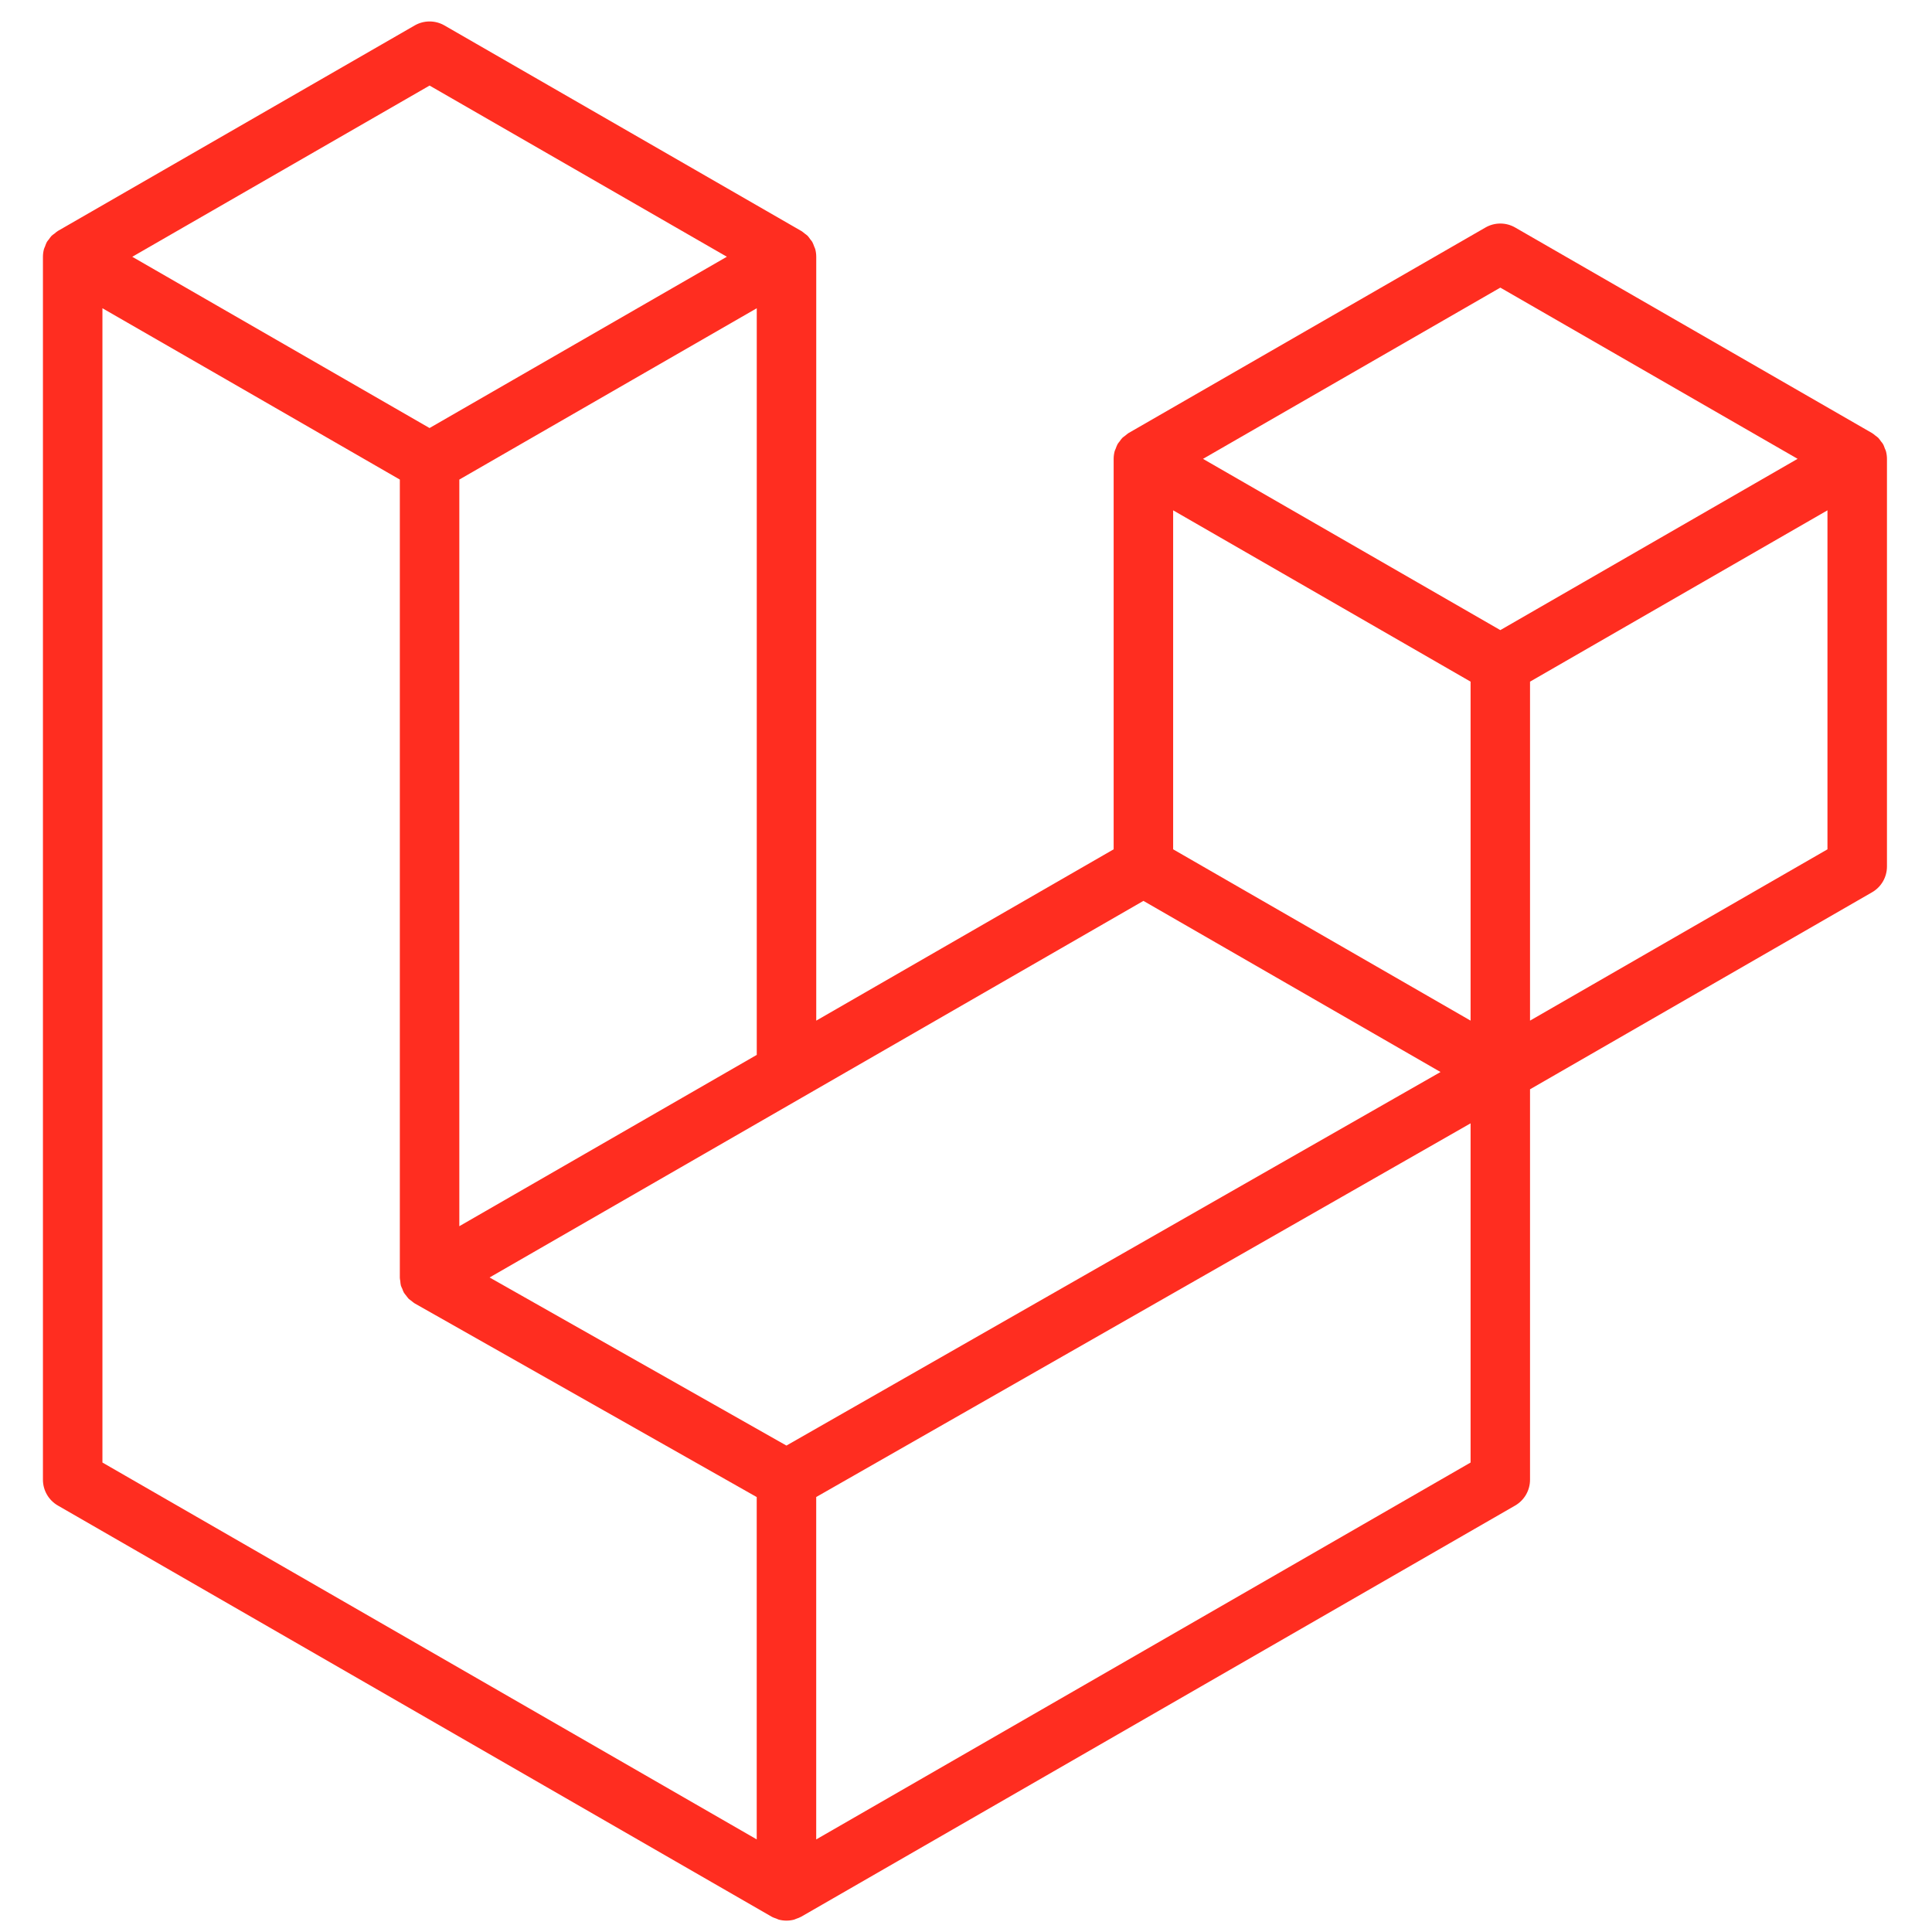
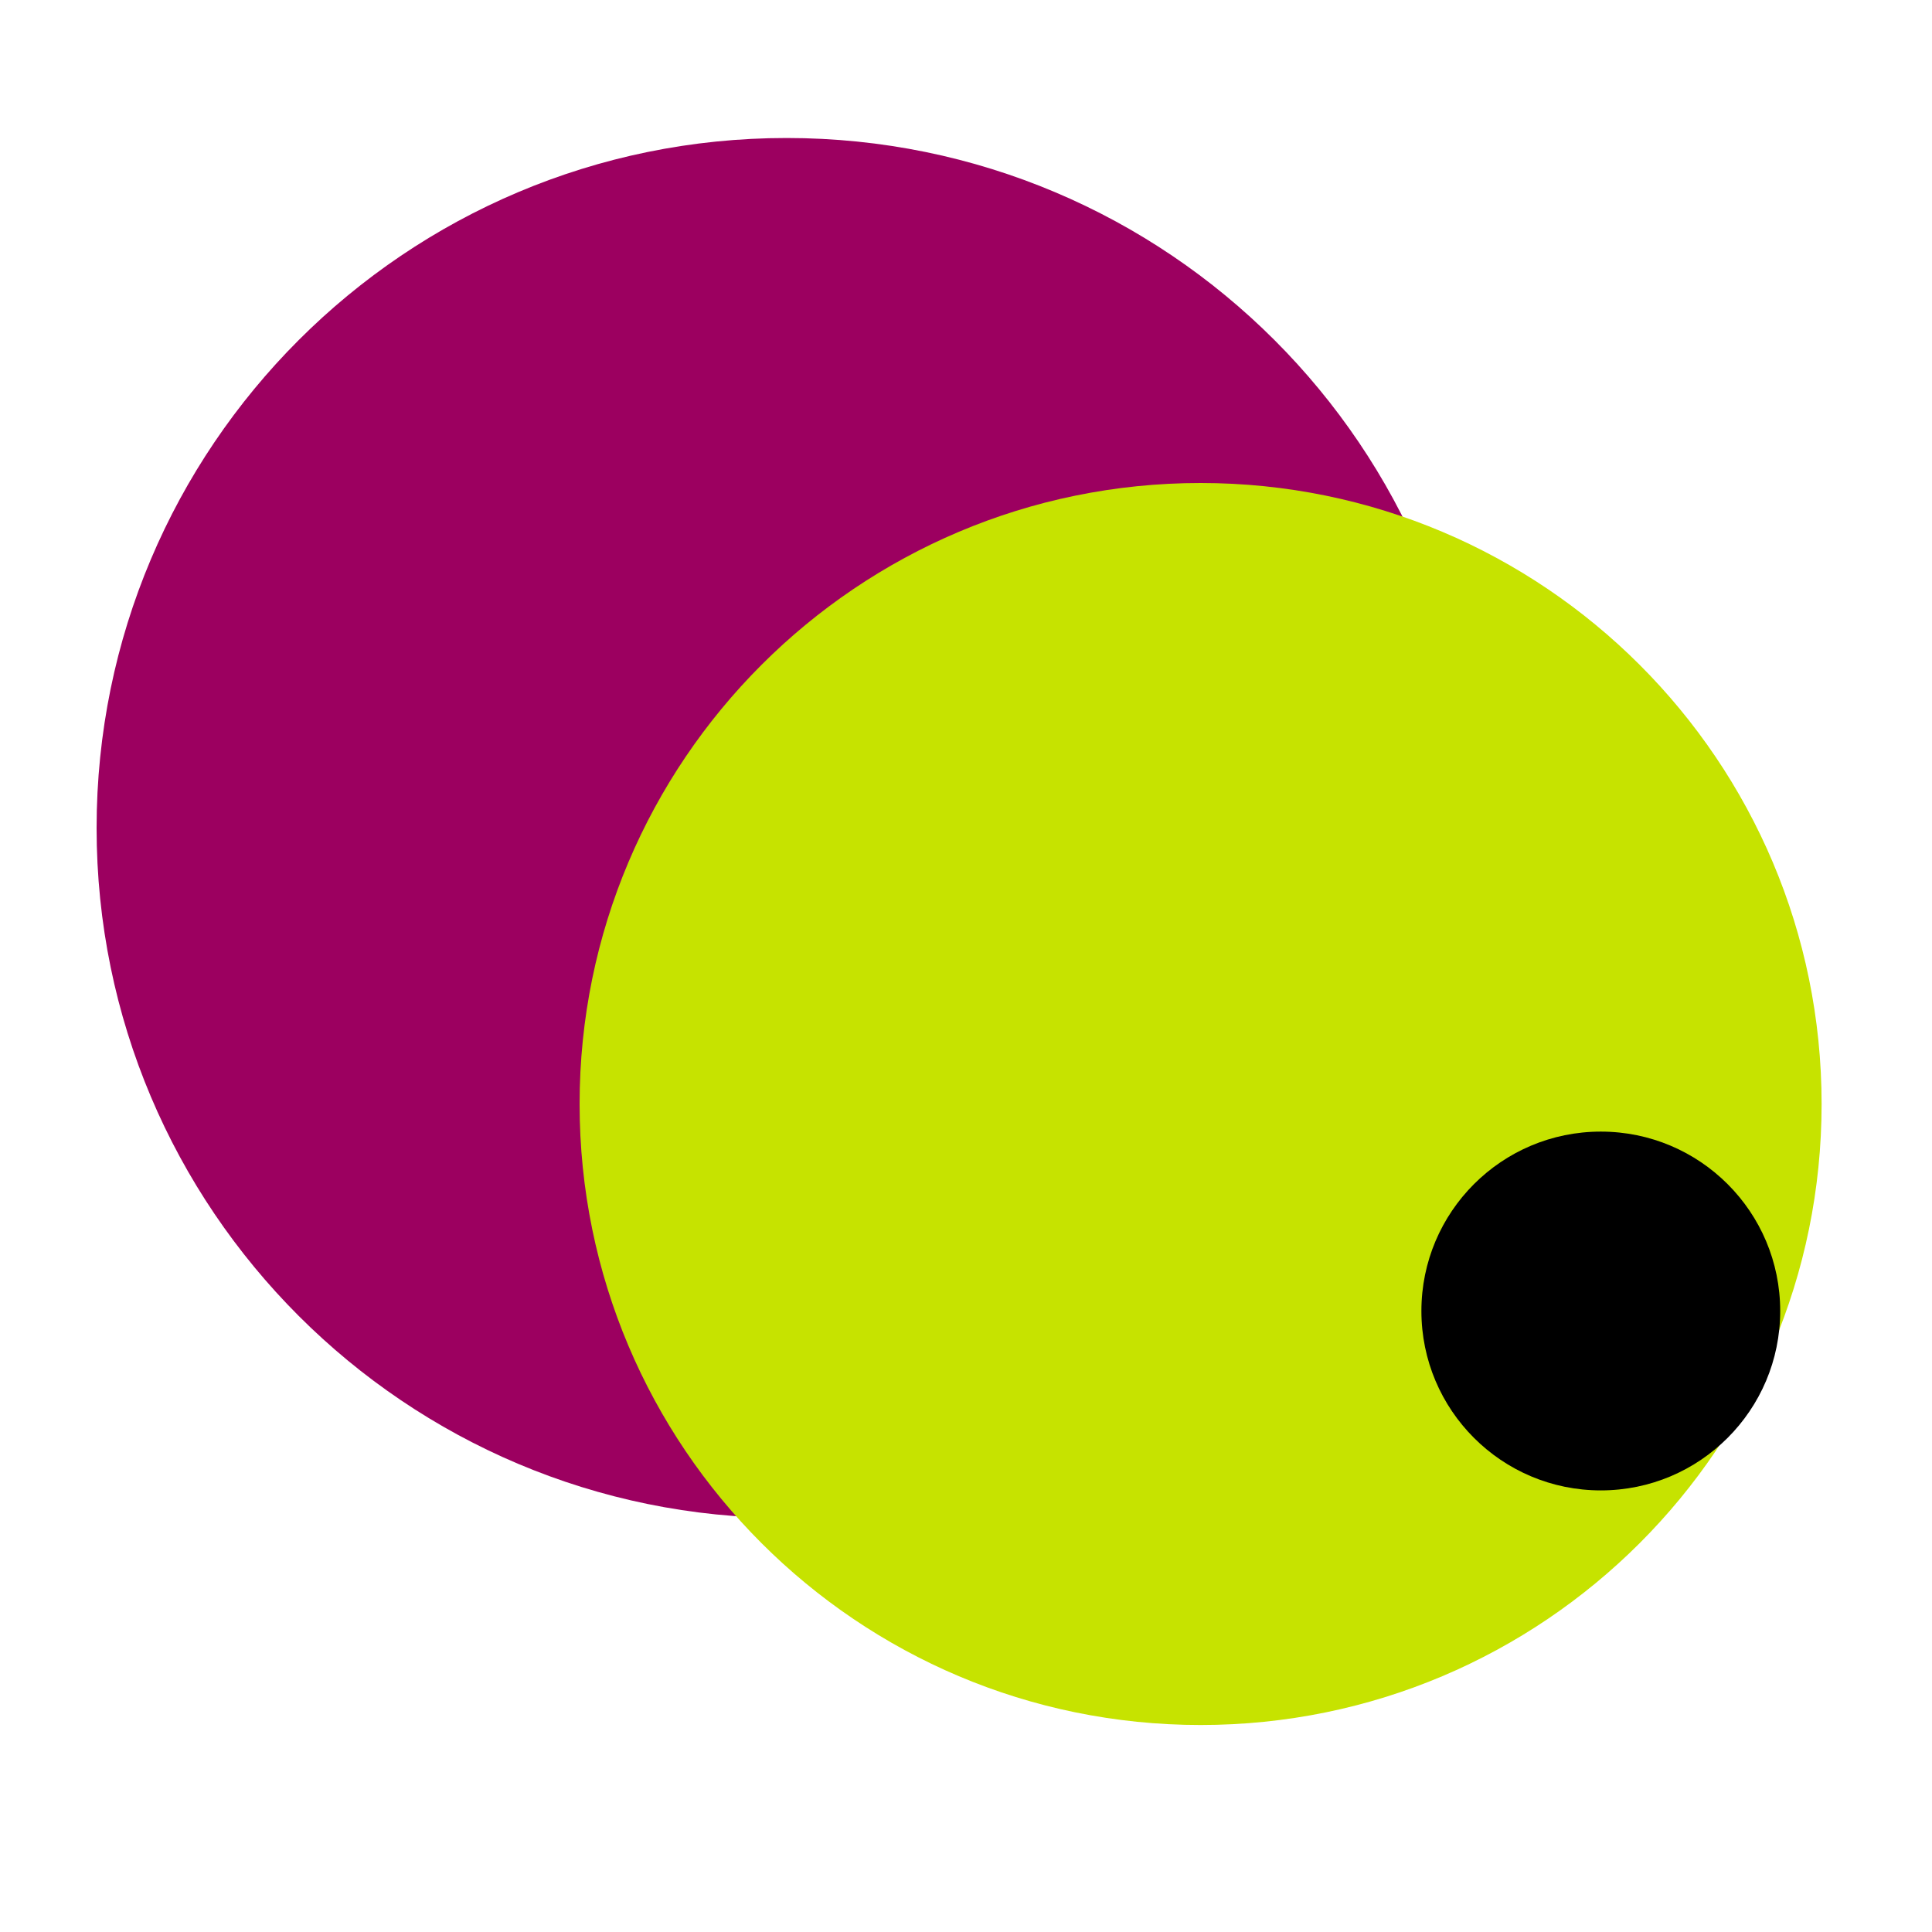
- <svg xmlns="http://www.w3.org/2000/svg" width="166" height="166" viewBox="0 0 166 166" fill="none">
-   <path fill-rule="evenodd" clip-rule="evenodd" d="M162.041 38.759C162.099 38.977 162.129 39.201 162.13 39.426V74.452C162.13 74.902 162.011 75.344 161.786 75.733C161.561 76.122 161.237 76.444 160.847 76.668L131.462 93.594V127.141C131.462 128.054 130.977 128.897 130.186 129.357L68.847 164.683C68.707 164.763 68.554 164.814 68.401 164.868C68.343 164.887 68.289 164.922 68.228 164.938C67.8 165.051 67.349 165.051 66.92 164.938C66.85 164.919 66.786 164.881 66.719 164.855C66.579 164.804 66.432 164.76 66.298 164.683L4.972 129.357C4.583 129.133 4.259 128.81 4.034 128.421C3.808 128.032 3.69 127.591 3.689 127.141L3.689 22.063C3.689 21.834 3.721 21.61 3.779 21.393C3.798 21.32 3.843 21.253 3.868 21.179C3.916 21.045 3.961 20.908 4.031 20.783C4.079 20.7 4.149 20.633 4.206 20.557C4.28 20.454 4.347 20.349 4.433 20.26C4.506 20.186 4.602 20.132 4.685 20.068C4.778 19.992 4.861 19.909 4.966 19.848L35.633 2.185C36.022 1.961 36.462 1.844 36.91 1.844C37.358 1.844 37.798 1.961 38.186 2.185L68.851 19.848H68.857C68.959 19.912 69.045 19.992 69.138 20.065C69.221 20.129 69.313 20.186 69.387 20.257C69.476 20.349 69.54 20.454 69.616 20.557C69.671 20.633 69.744 20.7 69.789 20.783C69.862 20.911 69.904 21.045 69.955 21.179C69.98 21.253 70.025 21.32 70.044 21.396C70.103 21.614 70.133 21.838 70.133 22.063V87.694L95.686 72.974V39.423C95.686 39.2 95.718 38.973 95.775 38.759C95.798 38.683 95.839 38.615 95.865 38.542C95.916 38.408 95.96 38.271 96.031 38.146C96.079 38.063 96.149 37.996 96.203 37.92C96.279 37.818 96.343 37.712 96.433 37.623C96.506 37.549 96.599 37.495 96.681 37.431C96.777 37.355 96.86 37.272 96.962 37.211L127.633 19.548C128.021 19.324 128.461 19.206 128.91 19.206C129.358 19.206 129.798 19.324 130.186 19.548L160.85 37.211C160.959 37.275 161.042 37.355 161.137 37.428C161.217 37.492 161.31 37.549 161.383 37.62C161.473 37.712 161.536 37.818 161.613 37.92C161.67 37.996 161.741 38.063 161.785 38.146C161.859 38.271 161.9 38.408 161.951 38.542C161.98 38.615 162.021 38.683 162.041 38.759ZM157.018 72.974V43.848L146.287 50.028L131.462 58.568V87.694L157.021 72.974H157.018ZM126.354 125.663V96.518L111.771 104.85L70.13 128.626V158.046L126.354 125.663ZM8.801 26.485V125.663L65.018 158.043V128.629L35.649 112L35.64 111.994L35.627 111.988C35.528 111.93 35.445 111.847 35.353 111.777C35.273 111.713 35.18 111.662 35.11 111.592L35.104 111.582C35.021 111.502 34.963 111.403 34.893 111.314C34.829 111.228 34.753 111.154 34.702 111.065L34.699 111.055C34.641 110.96 34.606 110.845 34.565 110.736C34.523 110.64 34.469 110.551 34.443 110.449C34.411 110.328 34.405 110.197 34.392 110.072C34.379 109.976 34.354 109.881 34.354 109.785V109.778V41.205L19.532 32.662L8.801 26.485ZM36.913 7.35L11.364 22.063L36.907 36.777L62.453 22.06L36.907 7.35H36.913ZM50.2 99.174L65.022 90.637V26.485L54.291 32.665L39.466 41.205V105.357L50.2 99.174ZM128.91 24.713L103.363 39.426L128.91 54.14L154.453 39.423L128.91 24.713ZM126.354 58.568L111.529 50.028L100.798 43.848V72.974L115.619 81.511L126.354 87.694V58.568ZM67.571 124.205L105.042 102.803L123.772 92.109L98.245 77.405L68.854 94.334L42.066 109.762L67.571 124.205Z" fill="#FF2D20" />
+ <svg xmlns="http://www.w3.org/2000/svg" viewBox="0 0 140 140">
+   <circle cx="57" cy="60" r="50" fill="#9C0060" />
+   <circle cx="87" cy="80" r="45" fill="#C6E300" />
+   <circle cx="116" cy="95" r="13" className="fill-background dark:fill-gray-900" />
</svg>
